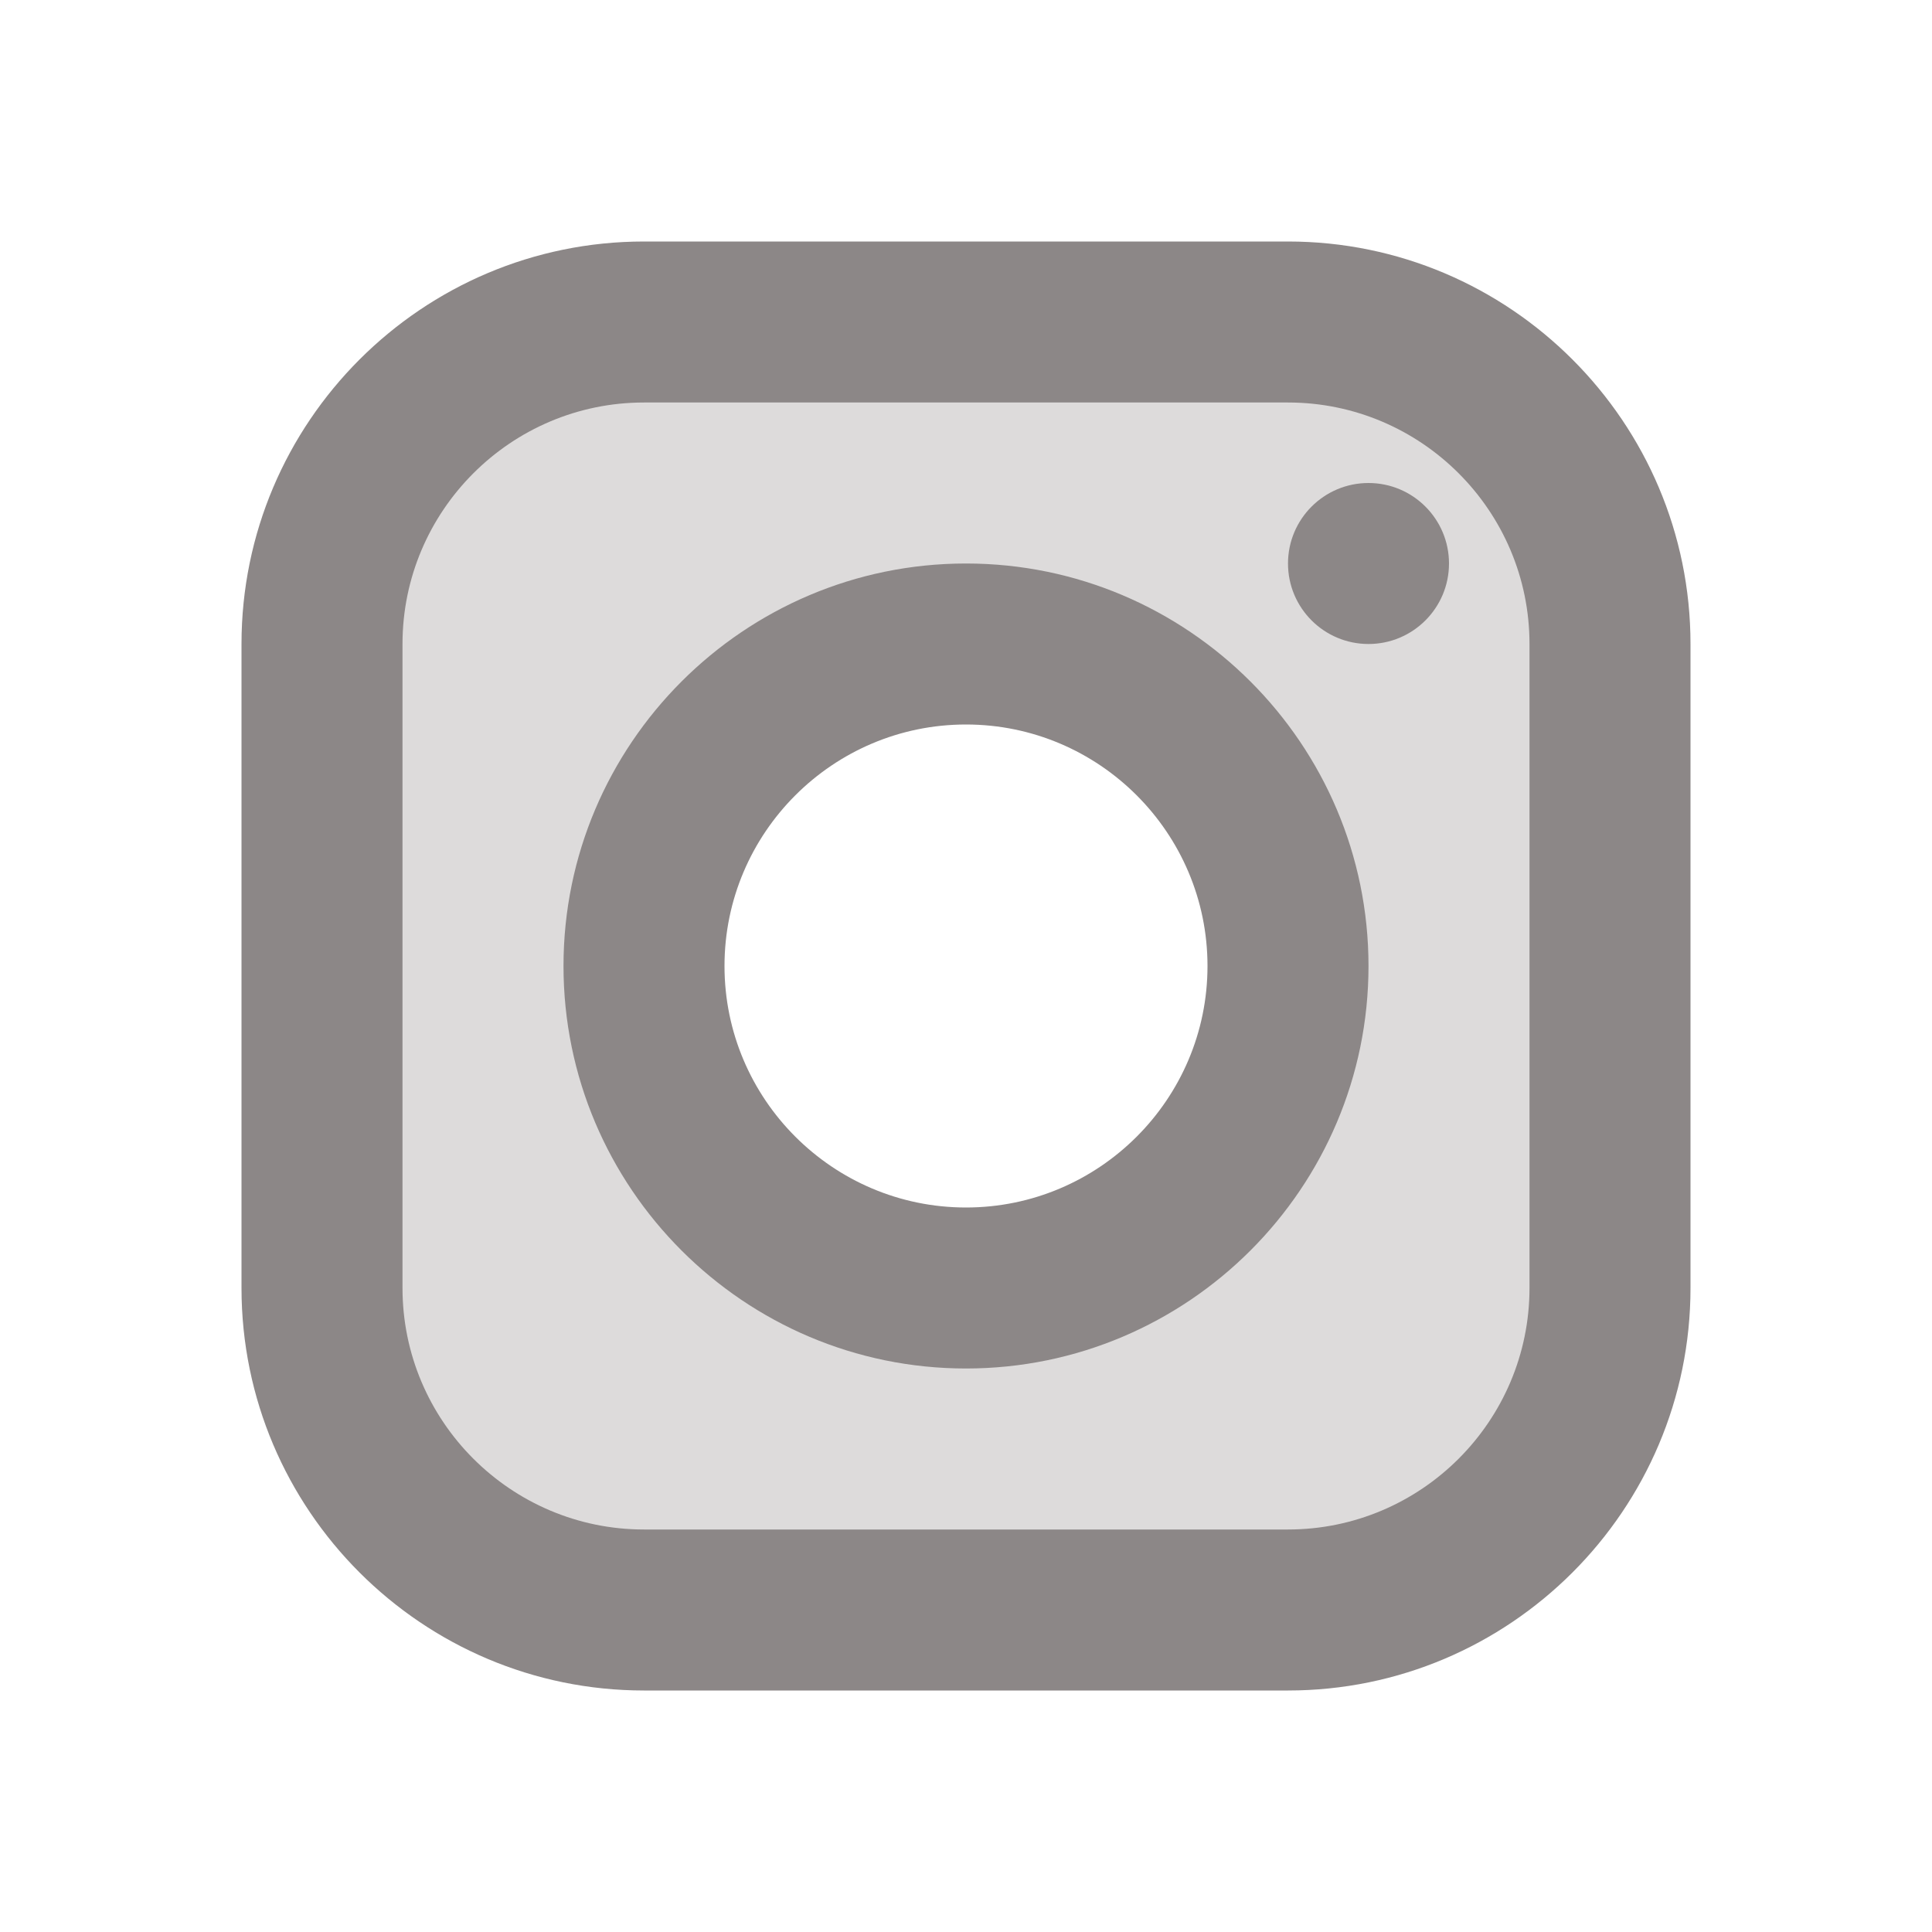
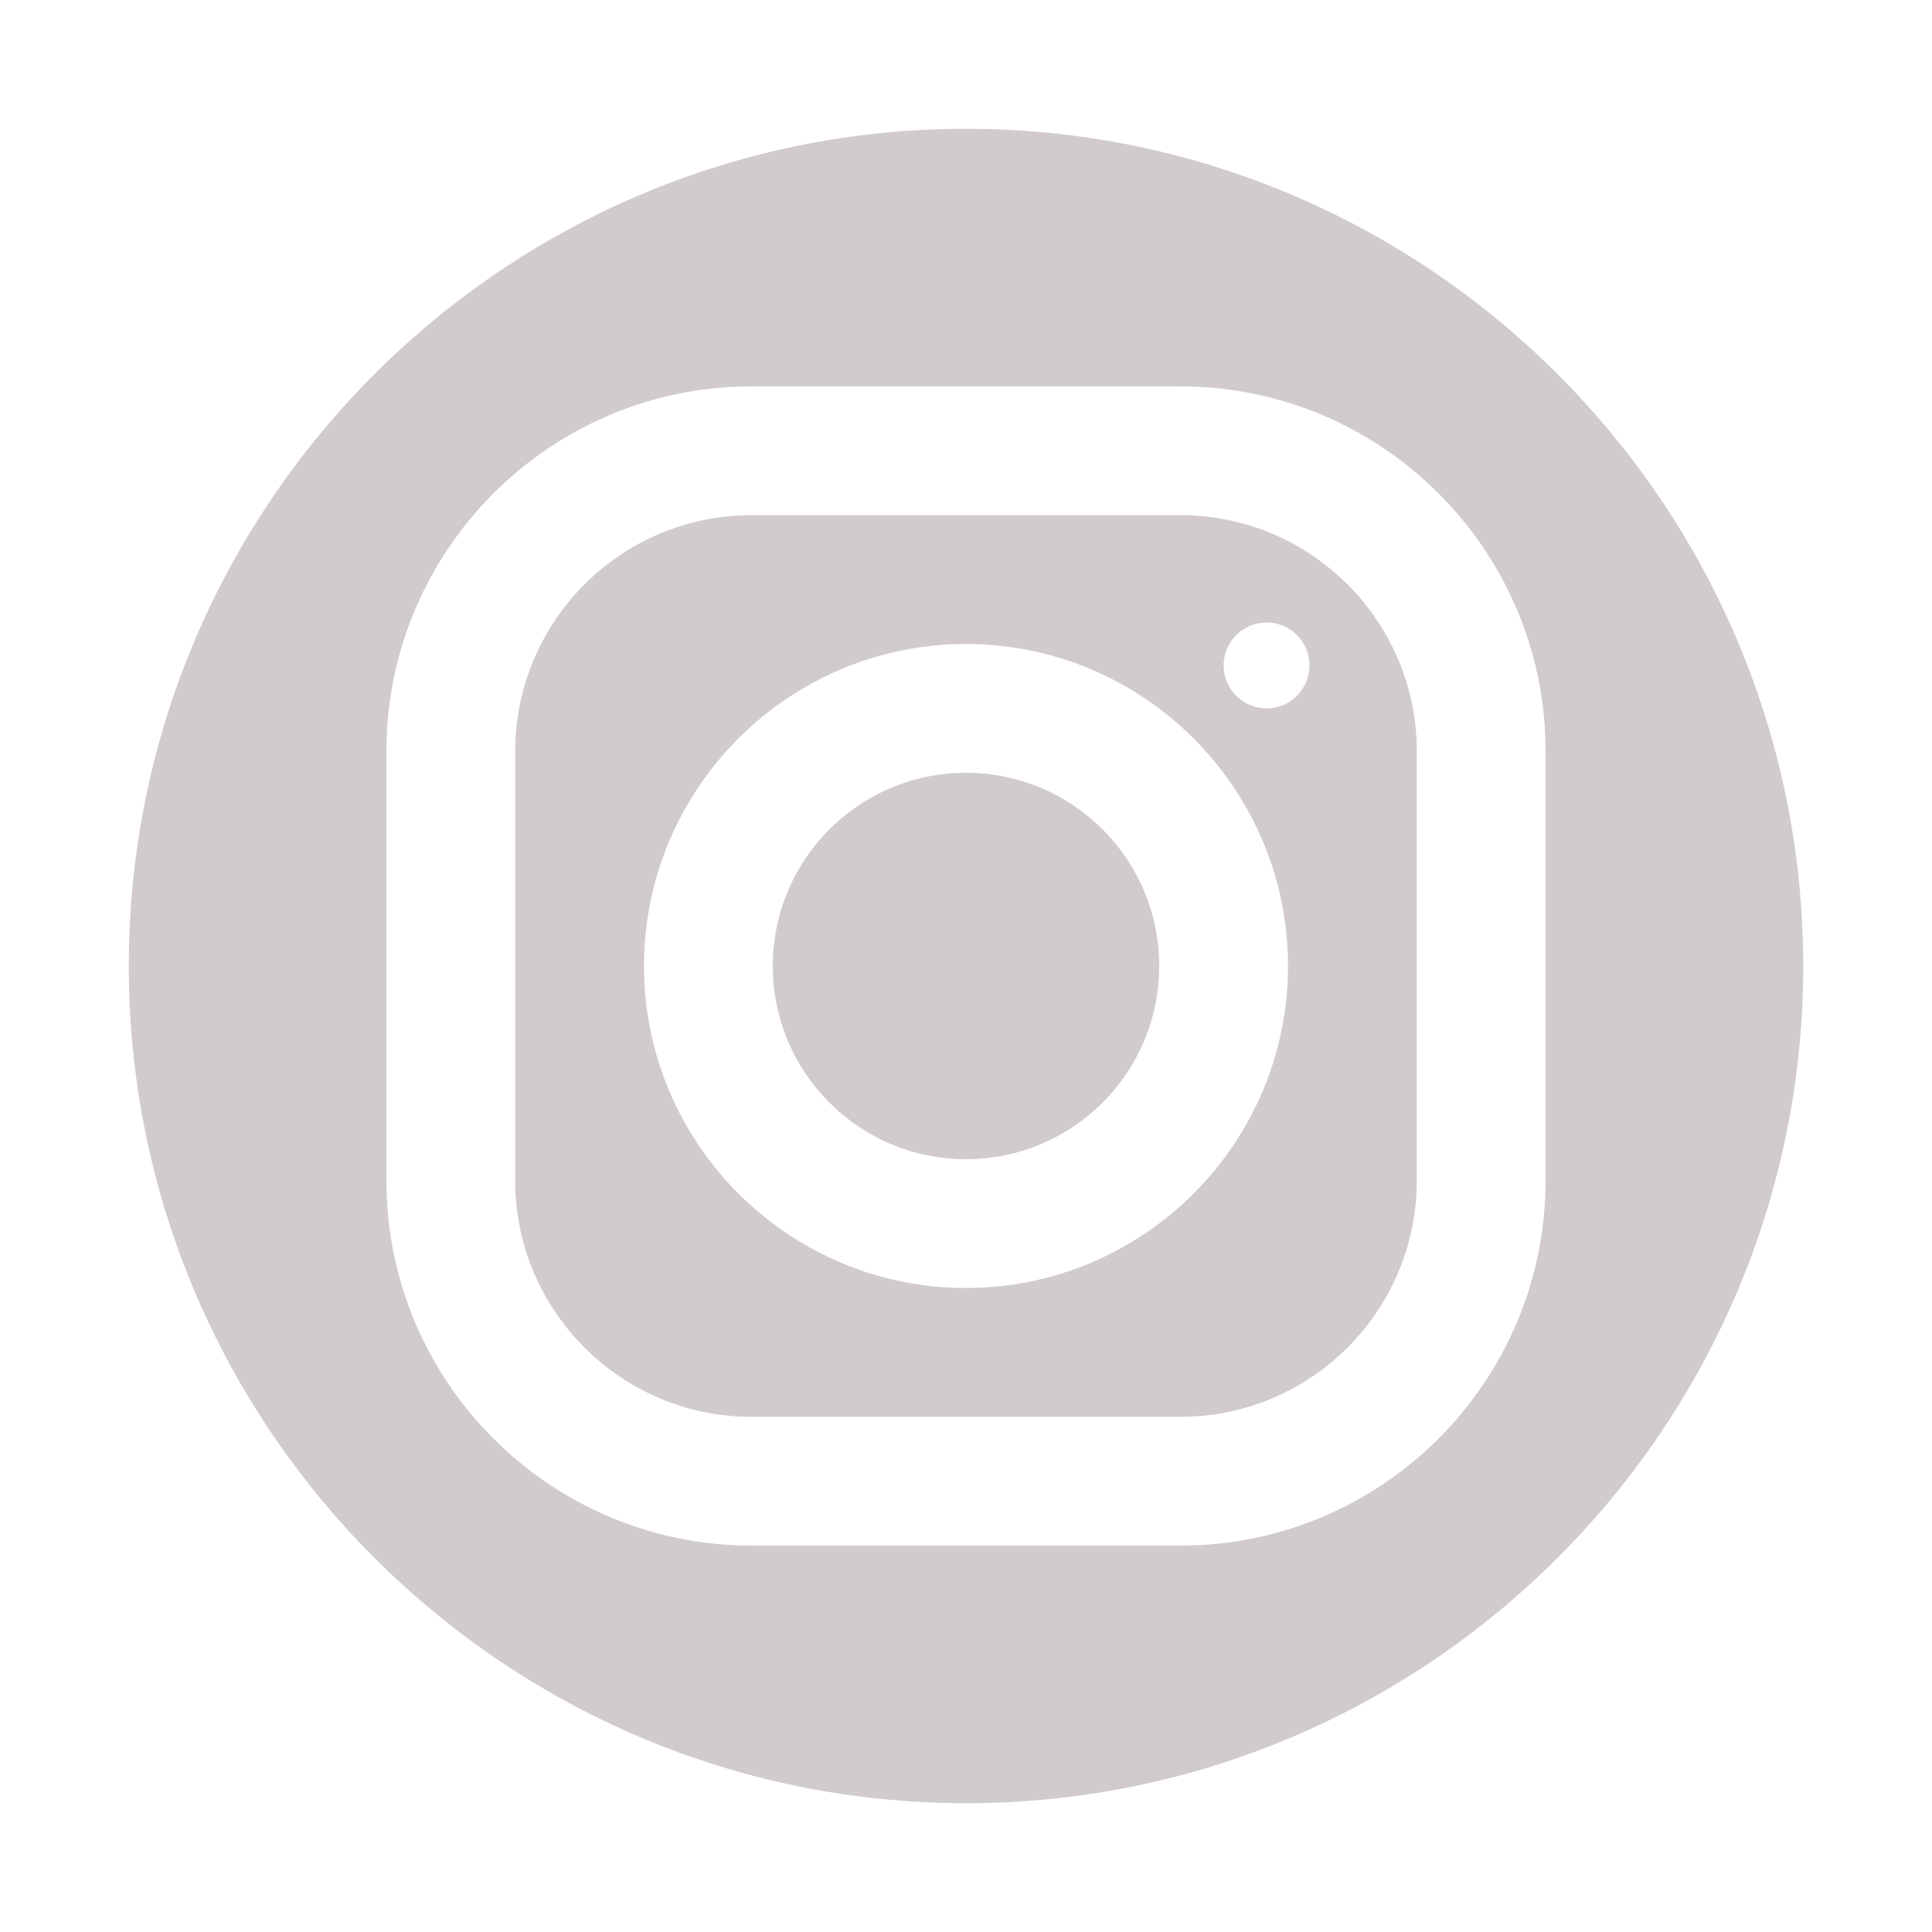
- <svg xmlns="http://www.w3.org/2000/svg" viewBox="0,0,256,256" width="24px" height="24px" fill-rule="nonzero">
-   <g fill="#8c8787" fill-rule="nonzero" stroke="none" stroke-width="1" stroke-linecap="butt" stroke-linejoin="miter" stroke-miterlimit="10" stroke-dasharray="" stroke-dashoffset="0" font-family="none" font-weight="none" font-size="none" text-anchor="none" style="mix-blend-mode: normal">
-     <g transform="scale(10.66667,10.66667)">
-       <path d="M16,4h-8c-2.209,0 -4,1.791 -4,4v8c0,2.209 1.791,4 4,4h8c2.209,0 4,-1.791 4,-4v-8c0,-2.209 -1.791,-4 -4,-4zM12,16c-2.209,0 -4,-1.791 -4,-4c0,-2.209 1.791,-4 4,-4c2.209,0 4,1.791 4,4c0,2.209 -1.791,4 -4,4z" opacity="0.3" />
-       <path d="M16,3h-8c-2.757,0 -5,2.243 -5,5v8c0,2.757 2.243,5 5,5h8c2.757,0 5,-2.243 5,-5v-8c0,-2.757 -2.243,-5 -5,-5zM19,16c0,1.654 -1.346,3 -3,3h-8c-1.654,0 -3,-1.346 -3,-3v-8c0,-1.654 1.346,-3 3,-3h8c1.654,0 3,1.346 3,3z" />
-       <path d="M12,7c-2.757,0 -5,2.243 -5,5c0,2.757 2.243,5 5,5c2.757,0 5,-2.243 5,-5c0,-2.757 -2.243,-5 -5,-5zM12,15c-1.654,0 -3,-1.346 -3,-3c0,-1.654 1.346,-3 3,-3c1.654,0 3,1.346 3,3c0,1.654 -1.346,3 -3,3zM17,6c-0.552,0 -1,0.448 -1,1c0,0.552 0.448,1 1,1c0.552,0 1,-0.448 1,-1c0,-0.552 -0.448,-1 -1,-1z" />
+ <svg xmlns="http://www.w3.org/2000/svg" viewBox="0,0,256,256" width="30px" height="30px" fill-rule="nonzero">
+   <g fill="#d1cbcb" fill-rule="nonzero" stroke="none" stroke-width="1" stroke-linecap="butt" stroke-linejoin="miter" stroke-miterlimit="10" stroke-dasharray="" stroke-dashoffset="0" font-family="none" font-weight="none" font-size="none" text-anchor="none" style="mix-blend-mode: normal">
+     <g transform="scale(8.53333,8.53333)">
+       <path d="M15,2c-7.168,0 -13,5.832 -13,13c0,7.168 5.832,13 13,13c7.168,0 13,-5.832 13,-13c0,-7.168 -5.832,-13 -13,-13zM11.666,6h6.666c3.125,0 5.668,2.542 5.668,5.666v6.666c0,3.125 -2.542,5.668 -5.666,5.668h-6.666c-3.125,0 -5.668,-2.542 -5.668,-5.666v-6.666c0,-3.125 2.542,-5.668 5.666,-5.668zM11.666,8c-2.021,0 -3.666,1.646 -3.666,3.668v6.666c0,2.021 1.646,3.666 3.668,3.666h6.666c2.021,0 3.666,-1.646 3.666,-3.668v-6.666c0,-2.021 -1.646,-3.666 -3.668,-3.666zM19.668,9.666c0.368,0 0.666,0.298 0.666,0.666c0,0.368 -0.298,0.668 -0.666,0.668c-0.368,0 -0.668,-0.3 -0.668,-0.668c0,-0.368 0.3,-0.666 0.668,-0.666zM15,10c2.757,0 5,2.243 5,5c0,2.757 -2.243,5 -5,5c-2.757,0 -5,-2.243 -5,-5c0,-2.757 2.243,-5 5,-5zM15,12c-1.657,0 -3,1.343 -3,3c0,1.657 1.343,3 3,3c1.657,0 3,-1.343 3,-3c0,-1.657 -1.343,-3 -3,-3z" />
    </g>
  </g>
</svg>
